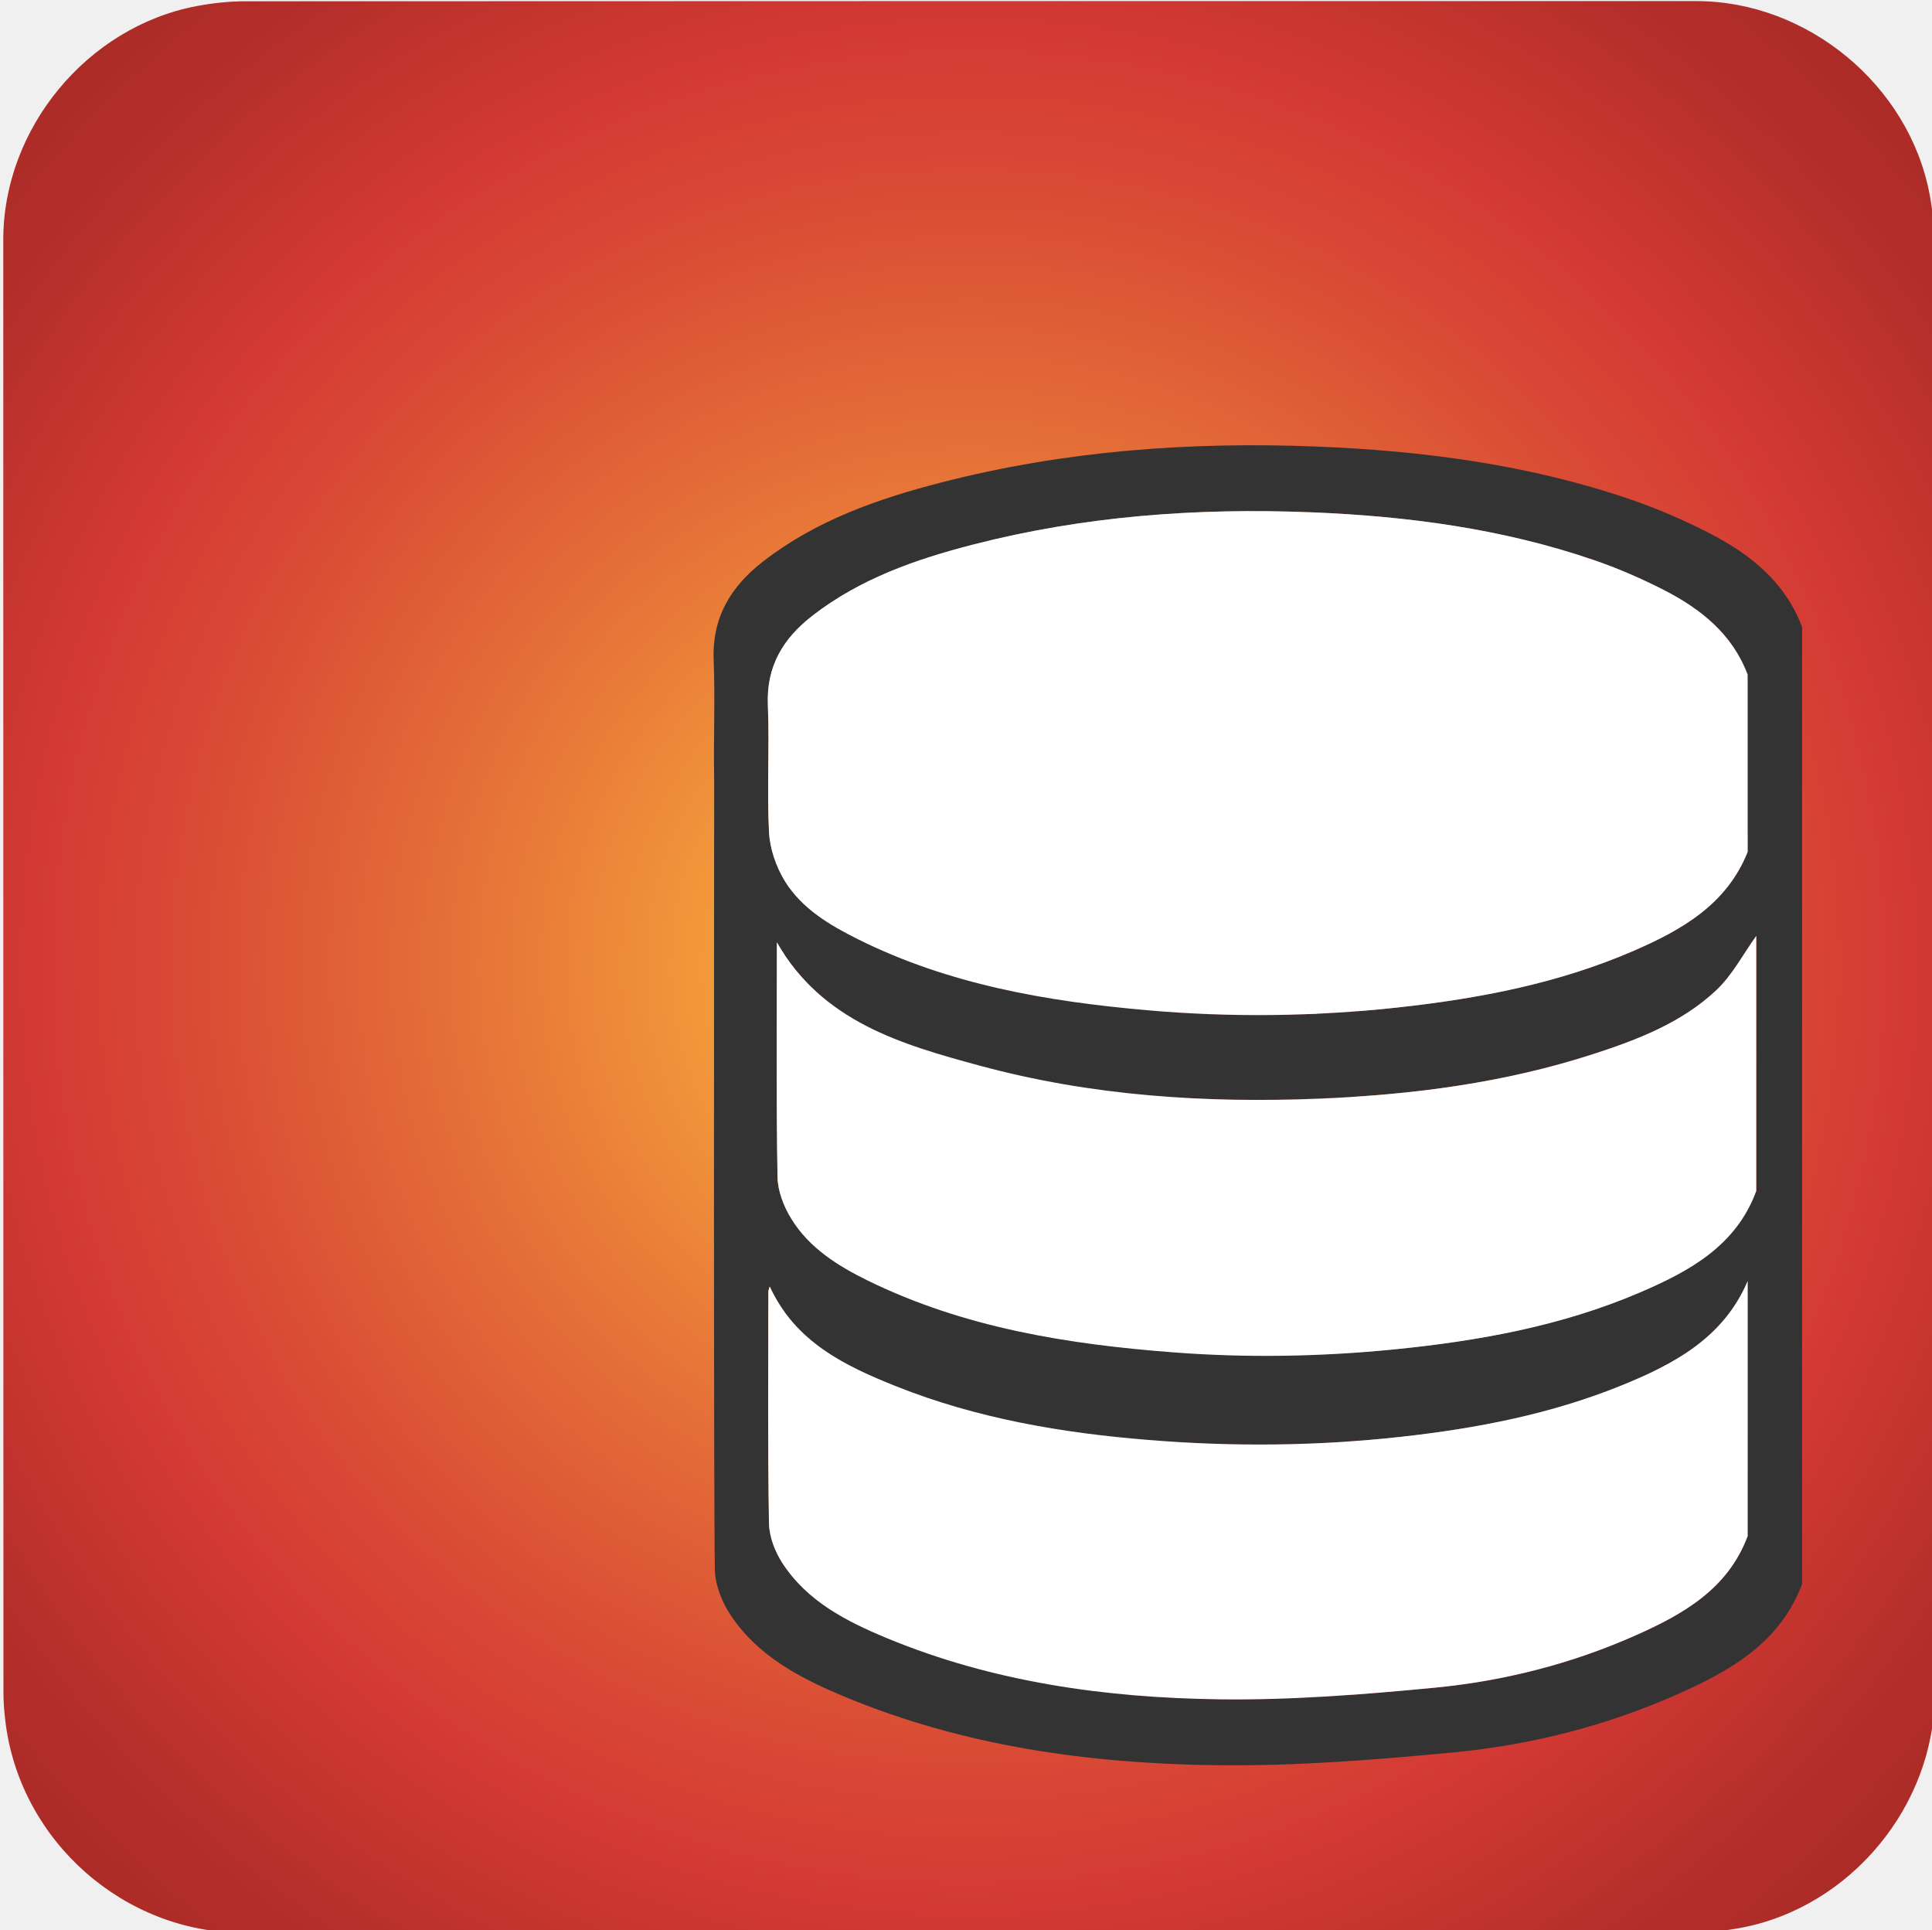
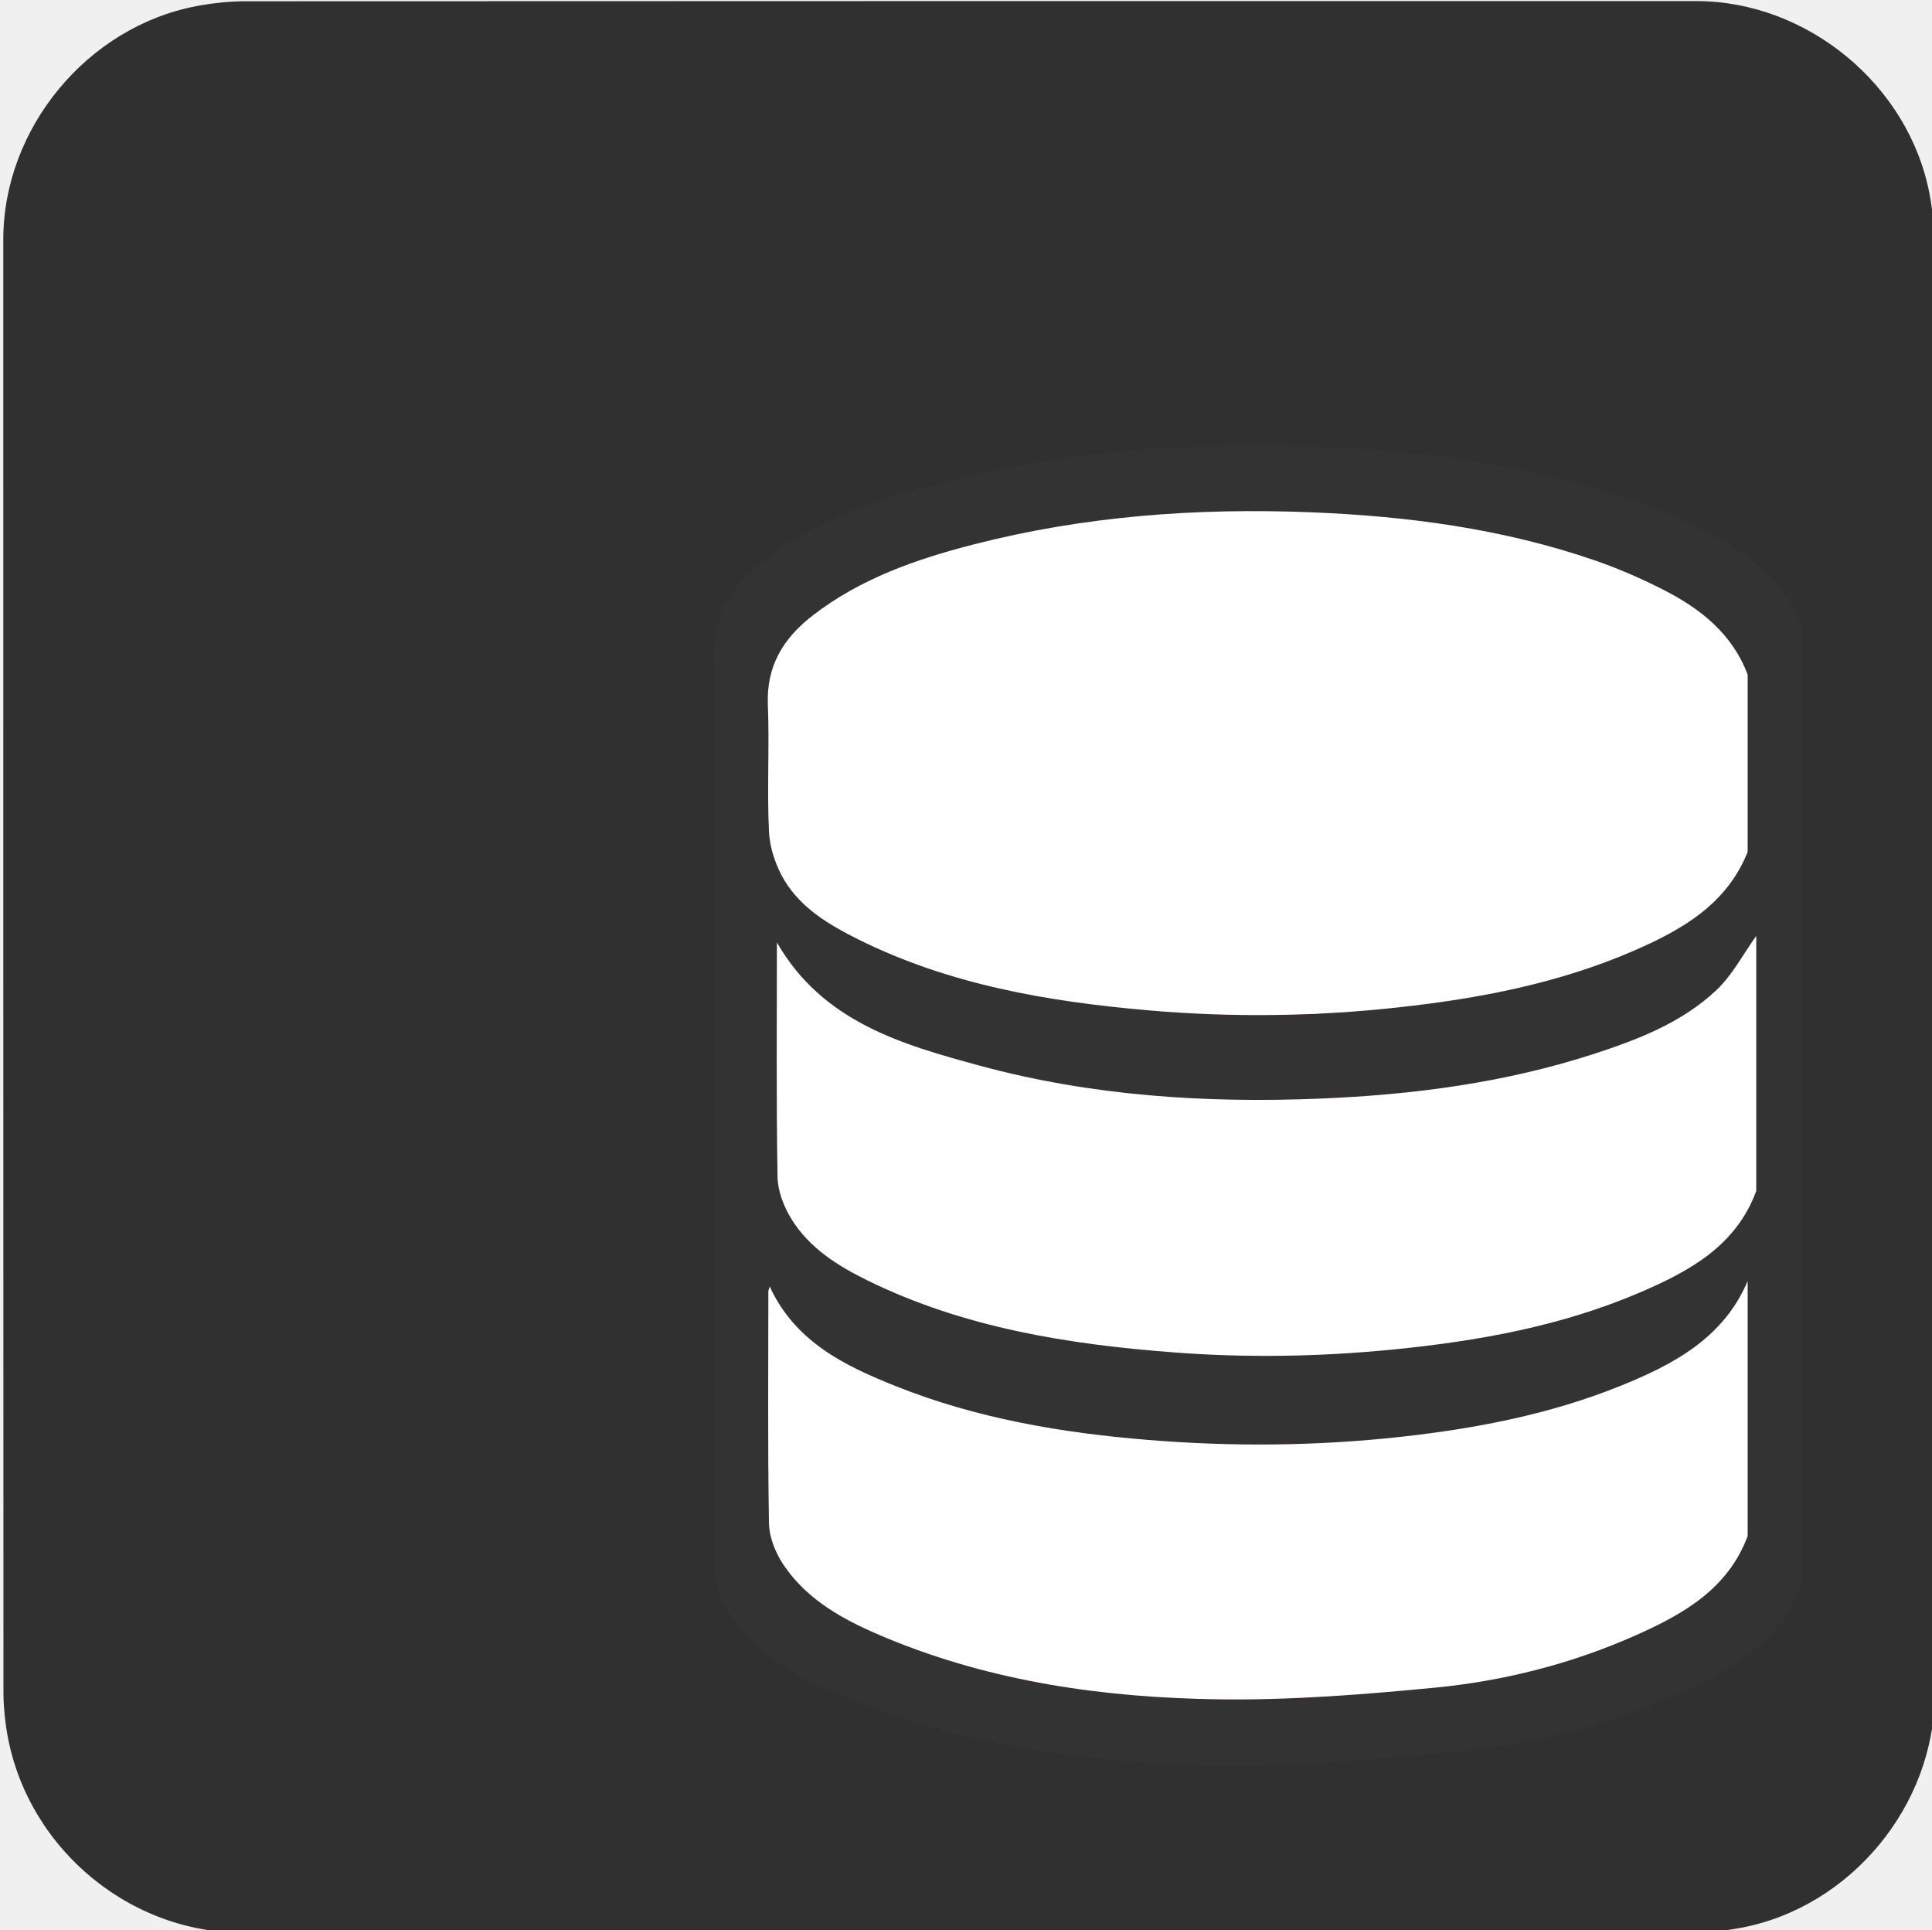
<svg xmlns="http://www.w3.org/2000/svg" id="ezck9ma760km1" viewBox="0 0 499.17 498.38" shape-rendering="geometricPrecision" text-rendering="geometricPrecision">
  <style>
        #ezck9ma760km4_to {animation: ezck9ma760km4_to__to 5000ms linear infinite normal forwards}@keyframes ezck9ma760km4_to__to { 0% {transform: translate(330.6409px,289.5272px);animation-timing-function: cubic-bezier(0.445,0.05,0.55,0.95)} 16% {transform: translate(178.2832px,199.9336px);animation-timing-function: cubic-bezier(0.445,0.05,0.55,0.95)} 66% {transform: translate(178.2832px,199.9336px);animation-timing-function: cubic-bezier(0.445,0.05,0.55,0.95)} 80% {transform: translate(330.6409px,289.5272px)} 100% {transform: translate(330.6409px,289.5272px)} }#ezck9ma760km16_ts {animation: ezck9ma760km16_ts__ts 5000ms linear infinite normal forwards}@keyframes ezck9ma760km16_ts__ts { 0% {transform: translate(184.3627px,136.9176px) scale(0,0);animation-timing-function: cubic-bezier(0.445,0.05,0.55,0.95)} 78% {transform: translate(184.3627px,136.9176px) scale(0,0);animation-timing-function: cubic-bezier(0.445,0.05,0.55,0.95)} 84% {transform: translate(184.3627px,136.9176px) scale(1,1);animation-timing-function: cubic-bezier(0.445,0.05,0.55,0.95)} 86% {transform: translate(184.3627px,136.9176px) scale(1,1);animation-timing-function: cubic-bezier(0.445,0.05,0.55,0.95)} 94% {transform: translate(184.3627px,136.9176px) scale(0,0)} 100% {transform: translate(184.3627px,136.9176px) scale(0,0)} }#ezck9ma760km16 {animation: ezck9ma760km16_c_o 5000ms linear infinite normal forwards}@keyframes ezck9ma760km16_c_o { 0% {opacity: 1} 84% {opacity: 1;animation-timing-function: cubic-bezier(0,0,0.58,1)} 94% {opacity: 0} 100% {opacity: 0} }
    </style>
  <defs>
    <radialGradient id="ezck9ma760km16-fill" cx="152.007" cy="109.106" r="71.6" spreadMethod="pad" gradientUnits="userSpaceOnUse">
      <stop id="ezck9ma760km16-fill-0" offset="0%" stop-color="rgb(255,243,59)" />
      <stop id="ezck9ma760km16-fill-1" offset="5.95%" stop-color="rgb(255,224,41)" />
      <stop id="ezck9ma760km16-fill-2" offset="13.03%" stop-color="rgb(255,210,23)" />
      <stop id="ezck9ma760km16-fill-3" offset="20.32%" stop-color="rgb(254,201,14)" />
      <stop id="ezck9ma760km16-fill-4" offset="28.09%" stop-color="rgb(253,199,12)" />
      <stop id="ezck9ma760km16-fill-5" offset="66.85%" stop-color="rgb(243,144,63)" />
      <stop id="ezck9ma760km16-fill-6" offset="88.76%" stop-color="rgb(237,104,60)" />
      <stop id="ezck9ma760km16-fill-7" offset="100%" stop-color="rgb(233,62,58)" />
    </radialGradient>
  </defs>
  <defs>
    <radialGradient id="eo3z0svo1z33-fill" cx="250.357" cy="249.77" r="383.734" spreadMethod="pad" gradientUnits="userSpaceOnUse">
      <stop offset="0" style="stop-color:#FFC43D" />
      <stop offset="0.039" style="stop-color:#FCBA3C" />
      <stop offset="0.324" style="stop-color:#E77538" />
      <stop offset="0.529" style="stop-color:#D94A35" />
      <stop offset="0.633" style="stop-color:#D43934" />
      <stop offset="0.658" style="stop-color:#CE3732" />
      <stop offset="0.773" style="stop-color:#B62F2A" />
      <stop offset="0.88" style="stop-color:#A82A26" />
      <stop offset="0.971" style="stop-color:#A32824" />
    </radialGradient>
  </defs>
  <g id="eo3z0svo1z32">
-     <path id="eo3z0svo1z33" d="M499.86,249.83C499.86,312.44,499.86,375.05,499.86,437.67C499.86,466.37,478.22,492.6,449.95,497.98C445.77,498.77,441.45,499.23,437.2,499.23C312.4,499.3,187.59,499.28,62.79,499.28C32.19,499.28,5.49,475.81,1.48,445.37C1.13,442.68,0.89,439.96,0.89,437.25C0.85,312.12,0.85,187,0.85,61.89C0.85,33.18,22.51,6.94,50.76,1.58C54.94,0.79,59.26,0.33,63.51,0.33C188.42,0.26,313.32,0.28,438.24,0.28C466.95,0.28,493.22,21.96,498.55,50.19C499.34,54.37,499.79,58.69,499.8,62.94C499.88,125.23,499.86,187.53,499.86,249.83Z" fill="url(#eo3z0svo1z33-fill)" stroke="none" stroke-width="1" />
+     <path id="eo3z0svo1z33" d="M499.86,249.83C499.86,312.44,499.86,375.05,499.86,437.67C499.86,466.37,478.22,492.6,449.95,497.98C445.77,498.77,441.45,499.23,437.2,499.23C312.4,499.3,187.59,499.28,62.79,499.28C32.19,499.28,5.49,475.81,1.48,445.37C1.13,442.68,0.89,439.96,0.89,437.25C0.85,312.12,0.85,187,0.85,61.89C0.85,33.18,22.51,6.94,50.76,1.58C54.94,0.79,59.26,0.33,63.51,0.33C188.42,0.26,313.32,0.28,438.24,0.28C466.95,0.28,493.22,21.96,498.55,50.19C499.34,54.37,499.79,58.69,499.8,62.94C499.88,125.23,499.86,187.53,499.86,249.83Z" fill="#303030" stroke="none" stroke-width="1" />
  </g>
  <g id="ezck9ma760km4_to" transform="translate(330.6409,289.5272)">
    <g id="ezck9ma760km4" transform="translate(-178.2832,-199.9336)">
      <g id="ezck9ma760km5">
        <path id="ezck9ma760km6" d="M301.15,93.75C301,90.71,299.46,87.42,297.71,84.82C291.33,75.35,281.51,70.41,271.38,66.15C249.56,56.97,226.49,53.24,203.12,51.46C172.62,49.13,142.28,50.72,112.39,57.62C96,61.41,80.01,66.39,66.4,76.88C59.11,82.5,54.79,89.48,55.2,99.21C55.63,109.47,55.45,119.77,55.25,130.05C55.12,136.89,57.59,142.44,62.3,147.18C70.87,155.81,81.65,160.59,92.86,164.56C111.6,171.21,131.04,174.59,150.77,176.04C164.37,177.04,178.04,177,191.51,177.43C191.99,176.34,192.32,175.9,192.39,175.41C193.96,163.91,200.7,155.75,209.55,149.03C221.97,139.6,236.18,133.75,251.16,130.23C267.56,126.38,284.23,123.7,301.31,120.41C301.31,111.93,301.6,102.82,301.15,93.75Z" fill="#f6e9c4" stroke="#87241f" stroke-width="10" stroke-miterlimit="10" />
        <path id="ezck9ma760km7" d="M180.68,198.45C152.06,198.64,123.77,196.03,96.44,187.11C80.27,181.83,64.23,175.83,55.29,158.68C55.29,177.53,55.59,195.72,55.17,213.91C54.94,223.77,59.07,230.83,66.48,236.59C76.82,244.64,88.79,249.25,101.18,252.85C128.9,260.9,157.31,263.24,186.04,262.78C187.95,262.75,189.86,262.58,191.87,262.47C191.87,241,191.87,219.94,191.87,198.45C187.91,198.45,184.3,198.43,180.68,198.45Z" fill="#f6e9c4" stroke="#87241f" stroke-width="10" stroke-miterlimit="10" />
        <path id="ezck9ma760km8" d="M187.02,284.97C168.51,285.42,150.08,284.62,131.76,281.82C114.25,279.15,97.03,275.31,80.91,267.71C70.47,262.79,60.59,257.05,55.3,245.62C55.3,264.36,55.44,283.1,55.23,301.84C55.15,309.12,57.67,315.01,62.79,319.95C71.62,328.47,82.52,333.33,93.91,337.15C123.62,347.11,154.33,349.8,185.44,349.37C187.49,349.34,189.55,349.19,191.78,349.08C191.78,327.63,191.78,306.48,191.78,284.96C190.07,284.97,188.54,284.93,187.02,284.97Z" fill="#f6e9c4" stroke="#87241f" stroke-width="10" stroke-miterlimit="10" />
      </g>
    </g>
  </g>
  <g id="ezck9ma760km9">
    <g id="ezck9ma760km10">
      <path id="ezck9ma760km11" d="M441.43,137.62C434.98,134.33,428.26,131.41,421.42,129.06C395.07,120.03,367.77,116.45,340.05,115.35C307.36,114.06,275.01,116.45,243.26,124.62C226.81,128.85,210.86,134.42,197.19,145.02C188.86,151.48,183.95,159.42,184.39,170.53C184.8,180.78,184.31,191.06,184.52,201.32C184.49,242.97,184.36,385.27,184.7,405.48C184.77,409.38,186.46,413.71,188.64,417.03C195.8,427.94,207.02,433.67,218.62,438.47C249.12,451.09,281.32,455.56,313.95,456C334.53,456.28,355.21,454.63,375.73,452.67C395.72,450.75,415.2,445.78,433.62,437.58C447.19,431.54,459.97,424.29,465.61,409.17C465.61,388.91,465.61,267.39,465.61,212.84C465.61,204.98,465.61,197.11,465.61,189.25C465.61,180.16,465.61,171.06,465.61,161.97C461.17,150.23,452.06,143.04,441.43,137.62ZM198.4,182.01C198,172.01,202.43,164.86,209.93,159.05C222.24,149.51,236.6,144.5,251.41,140.69C279.99,133.33,309.11,131.18,338.54,132.34C363.49,133.33,388.07,136.56,411.79,144.68C417.96,146.79,424,149.42,429.81,152.38C439.39,157.26,447.59,163.73,451.55,174.29C451.55,189.55,451.55,204.82,451.55,220.08C446.15,233.64,434.54,240.22,422.16,245.6C402.75,254.03,382.19,257.96,361.26,260.25C339.64,262.62,317.98,262.88,296.33,260.97C270.53,258.7,245.18,254.35,221.69,242.64C214.34,238.98,207.15,234.74,202.78,227.59C200.52,223.89,198.92,219.25,198.7,214.94C198.13,203.98,198.84,192.97,198.4,182.01ZM451.55,396.82C446.47,410.43,434.97,416.96,422.76,422.4C406.17,429.79,388.64,434.26,370.64,435.99C352.17,437.76,333.56,439.24,315.03,438.99C285.66,438.59,256.67,434.57,229.21,423.21C218.77,418.89,208.67,413.73,202.23,403.91C200.27,400.92,198.75,397.02,198.69,393.51C198.35,373.57,198.52,353.62,198.53,333.68C198.53,333.35,198.7,333.03,198.88,332.35C205.5,346.72,218.33,352.85,231.53,358.12C252.42,366.46,274.4,370.17,296.73,371.99C318.53,373.76,340.31,373.57,362.05,371.17C381.5,369.02,400.63,365.33,418.83,357.96C432.48,352.43,445.32,345.61,451.55,330.95C451.55,352.9,451.55,374.86,451.55,396.82ZM453.76,307.64C448.57,321.76,436.58,328.32,423.94,333.76C403.49,342.56,381.83,346.44,359.79,348.61C340.96,350.46,322.11,350.78,303.26,349.34C275.94,347.26,249.1,342.99,224.17,330.77C216.43,326.98,209.07,322.37,204.45,314.83C202.51,311.66,200.95,307.67,200.89,304.02C200.55,283.95,200.73,263.86,200.73,243.44C212.47,263.93,232.94,269.81,253.2,275.29C281.94,283.08,311.4,285.01,341.11,283.78C365.12,282.79,388.77,279.71,411.7,272.27C423.19,268.55,434.54,264.17,443.46,255.76C447.61,251.85,450.38,246.46,453.77,241.75C453.76,263.73,453.76,285.69,453.76,307.64Z" fill="#333333" stroke="none" stroke-width="1" />
      <path id="ezck9ma760km12" d="M198.69,214.93C198.91,219.23,200.51,223.88,202.77,227.58C207.15,234.73,214.34,238.97,221.68,242.63C245.17,254.34,270.52,258.69,296.32,260.96C317.97,262.87,339.63,262.61,361.25,260.24C382.18,257.95,402.74,254.02,422.15,245.59C434.53,240.21,446.14,233.63,451.54,220.07C451.54,204.81,451.54,189.54,451.54,174.28C447.57,163.72,439.37,157.25,429.8,152.37C423.99,149.41,417.95,146.78,411.78,144.67C388.06,136.54,363.48,133.31,338.53,132.33C309.1,131.17,279.98,133.32,251.4,140.68C236.6,144.49,222.23,149.5,209.92,159.04C202.42,164.85,198,172.01,198.39,182C198.84,192.97,198.13,203.98,198.69,214.93Z" fill="#ffffff" stroke="none" stroke-width="1" />
      <path id="ezck9ma760km13" d="M418.82,357.95C400.62,365.32,381.49,369.01,362.04,371.16C340.3,373.56,318.52,373.76,296.72,371.98C274.39,370.17,252.42,366.45,231.52,358.11C218.32,352.84,205.49,346.71,198.87,332.34C198.68,333.02,198.52,333.34,198.52,333.67C198.51,353.61,198.34,373.56,198.68,393.5C198.74,397.01,200.26,400.91,202.22,403.9C208.66,413.72,218.77,418.88,229.2,423.2C256.66,434.56,285.64,438.58,315.02,438.98C333.55,439.23,352.16,437.75,370.63,435.98C388.62,434.25,406.16,429.78,422.75,422.39C434.97,416.95,446.47,410.42,451.54,396.81C451.54,374.85,451.54,352.89,451.54,330.93C445.32,345.6,432.48,352.42,418.82,357.95Z" fill="#fff" stroke="none" stroke-width="1" />
      <path id="ezck9ma760km14" d="M411.7,272.29C388.77,279.72,365.12,282.81,341.11,283.8C311.4,285.02,281.94,283.1,253.2,275.31C232.95,269.82,212.48,263.95,200.73,243.46C200.73,263.88,200.55,283.97,200.89,304.04C200.95,307.69,202.51,311.68,204.45,314.85C209.07,322.38,216.43,326.99,224.17,330.79C249.1,343.01,275.95,347.28,303.26,349.36C322.11,350.8,340.96,350.48,359.79,348.63C381.83,346.46,403.49,342.58,423.94,333.78C436.58,328.34,448.57,321.79,453.76,307.66C453.76,285.7,453.76,263.74,453.76,241.78C450.37,246.5,447.6,251.88,443.45,255.79C434.53,264.19,423.18,268.56,411.7,272.29Z" fill="#ffff" stroke="none" stroke-width="1" />
    </g>
  </g>
  <g id="ezck9ma760km15">
    <g id="ezck9ma760km16_ts" transform="translate(184.3627,136.9176) scale(0,0)">
      <polygon id="ezck9ma760km16" points="215.98,160.29 166.7,148.01 128.65,181.64 125.1,130.98 81.35,105.18 128.44,86.15 139.46,36.57 172.11,75.47 222.66,70.63 195.75,113.7" transform="translate(-152.005,-115.0214)" fill="url(#ezck9ma760km16-fill)" stroke="#aaaaaa" stroke-width="4" stroke-opacity="0" stroke-miterlimit="10" />
    </g>
  </g>
</svg>
